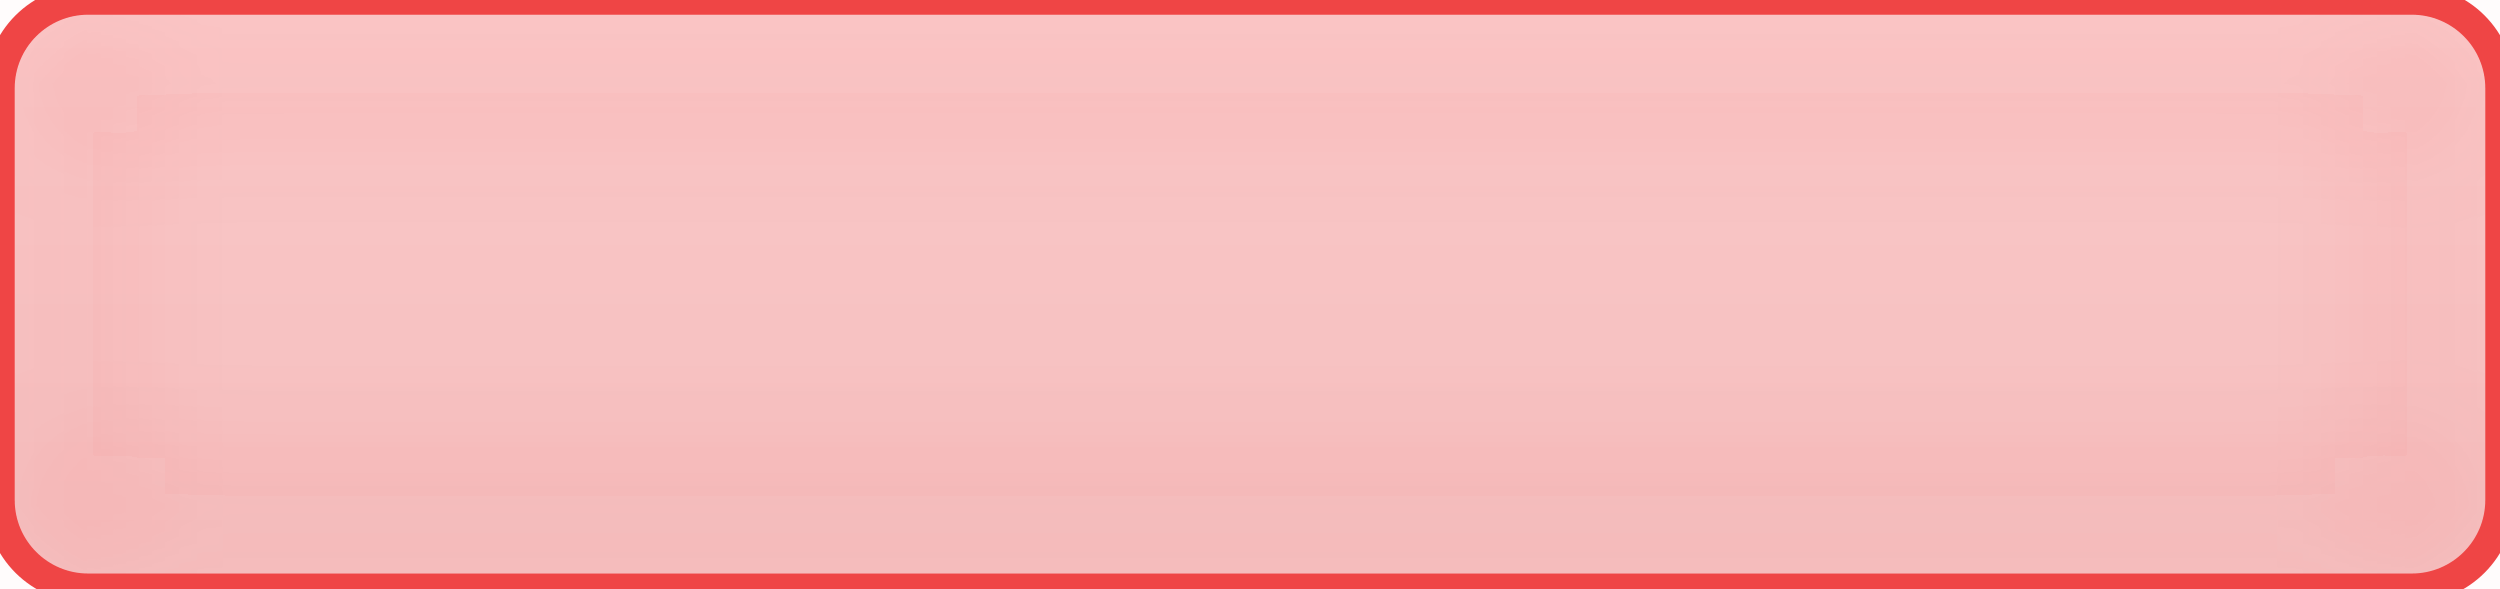
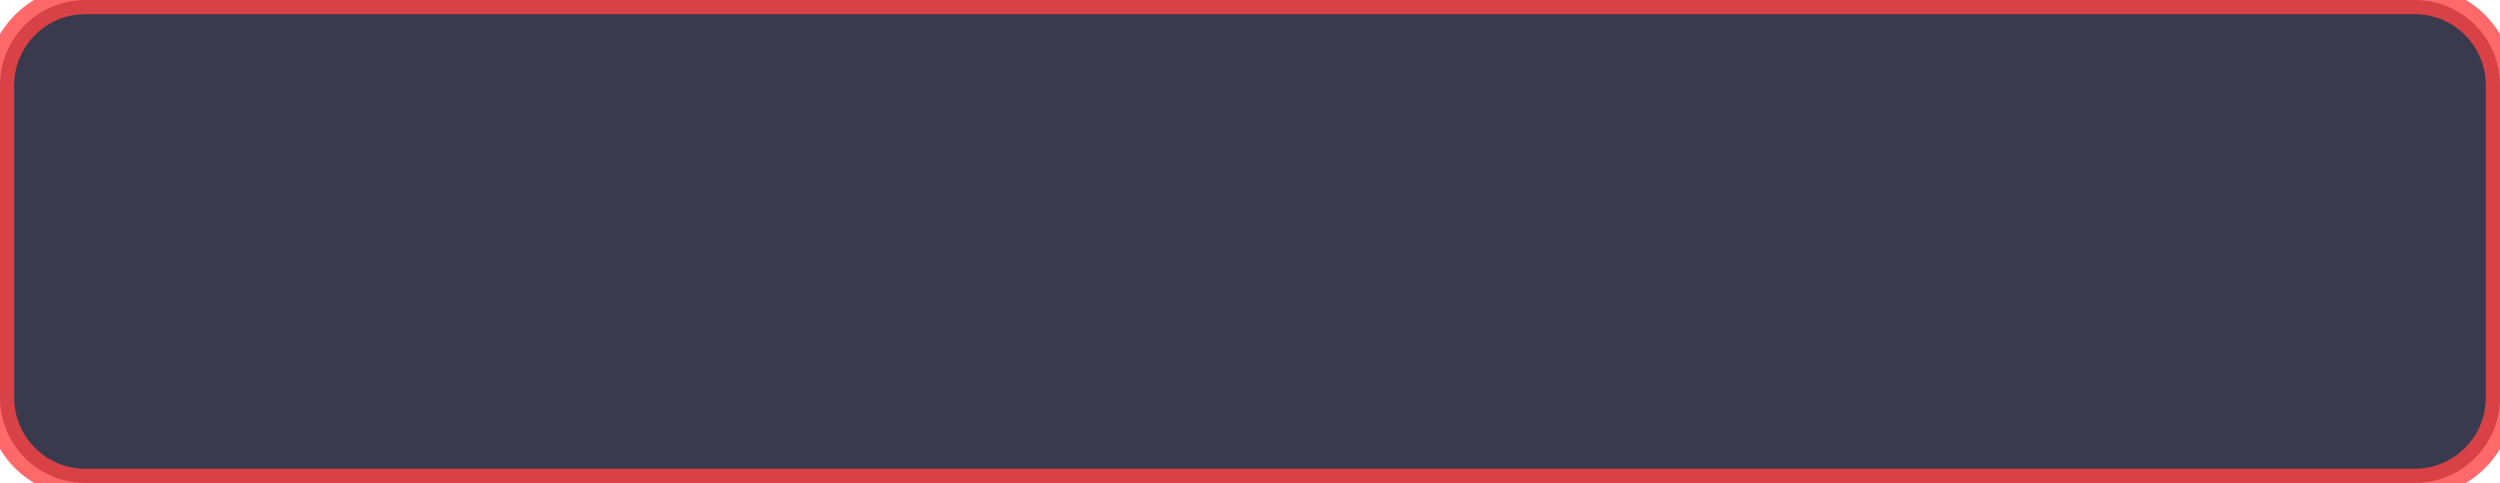
- <svg xmlns="http://www.w3.org/2000/svg" width="170" height="40">
-   <defs>
-     <linearGradient id="redGradient" x1="0%" y1="0%" x2="0%" y2="100%">
-       <stop offset="0%" style="stop-color:#ef4444;stop-opacity:1" />
-       <stop offset="100%" style="stop-color:#dc2626;stop-opacity:1" />
-     </linearGradient>
-     <filter id="glow">
-       <feGaussianBlur stdDeviation="6" result="coloredBlur" />
-       <feMerge>
-         <feMergeNode in="coloredBlur" />
-         <feMergeNode in="SourceGraphic" />
-       </feMerge>
-     </filter>
-   </defs>
-   <rect x="0" y="0" width="170" height="40" rx="6" fill="url(#redGradient)" opacity="0.3" />
-   <rect x="0" y="0" width="170" height="40" rx="6" fill="none" stroke="#ef4444" stroke-width="2" filter="url(#glow)" />
+ <svg xmlns="http://www.w3.org/2000/svg" width="88" height="17">
+   <rect width="88" height="17" rx="3" fill="#3a3a4e" />
+   <rect width="88" height="17" rx="3" fill="none" stroke="#ff4444" stroke-width="1" opacity="0.8" />
</svg>
